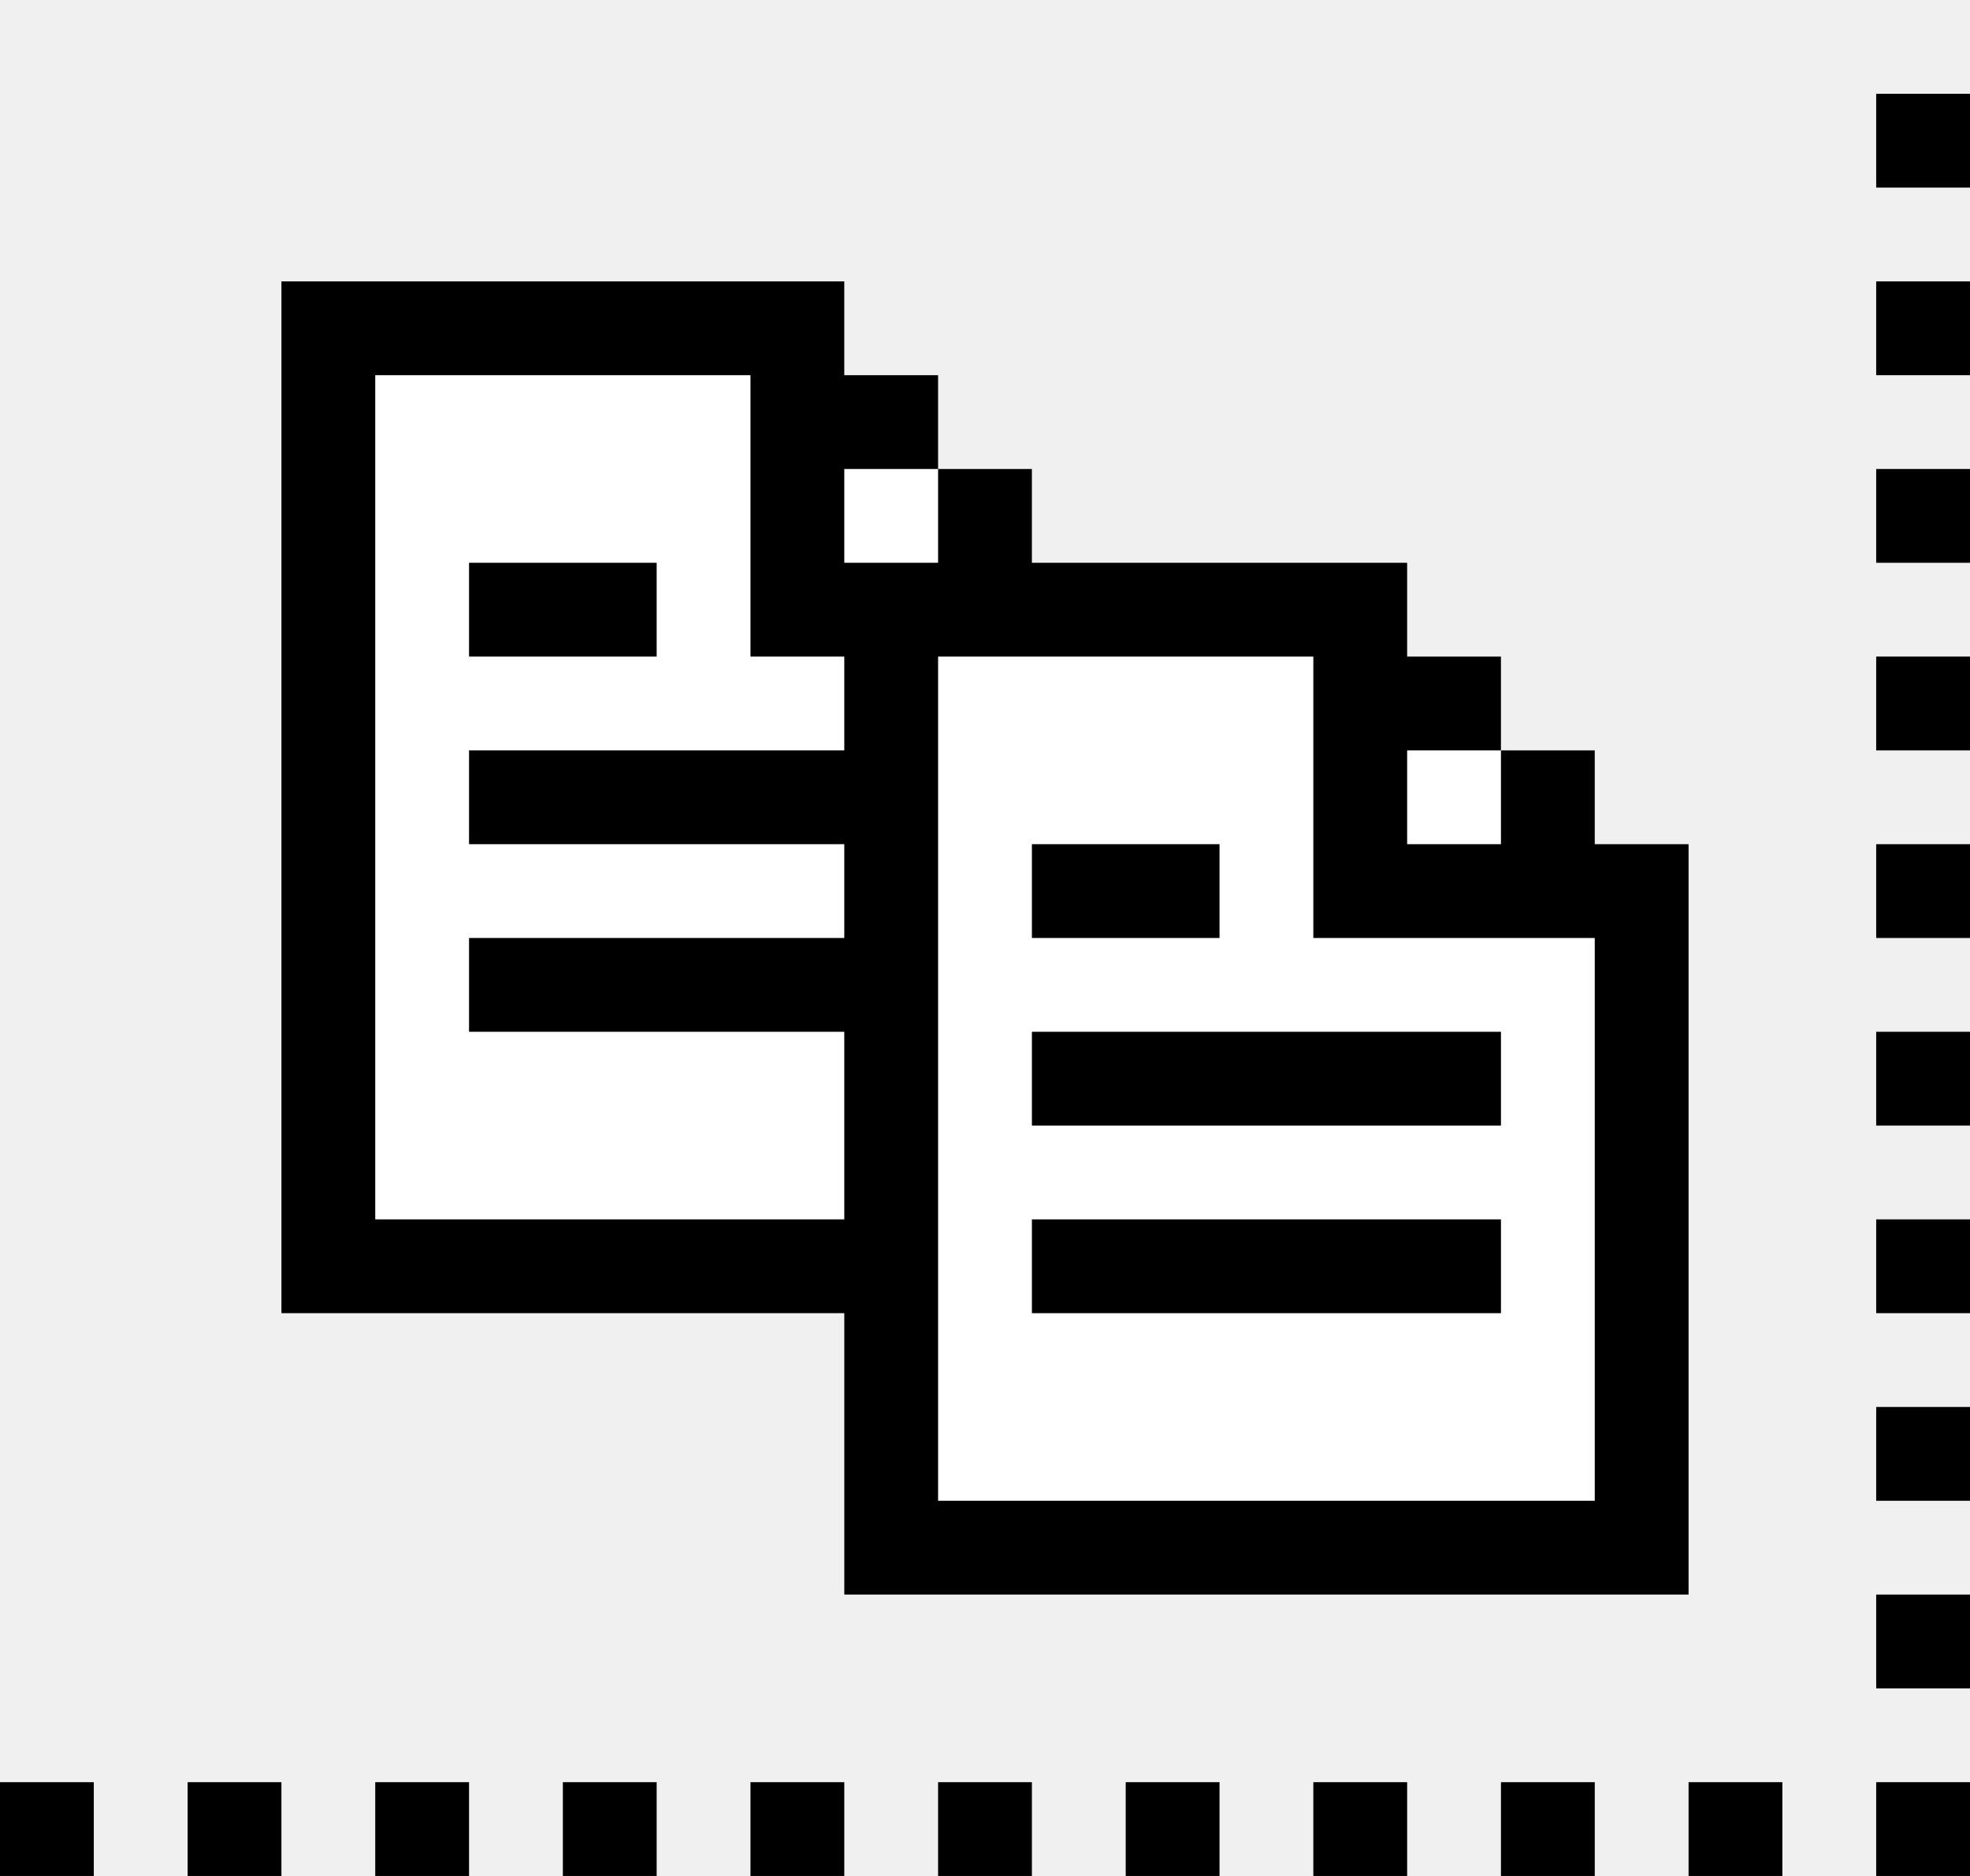
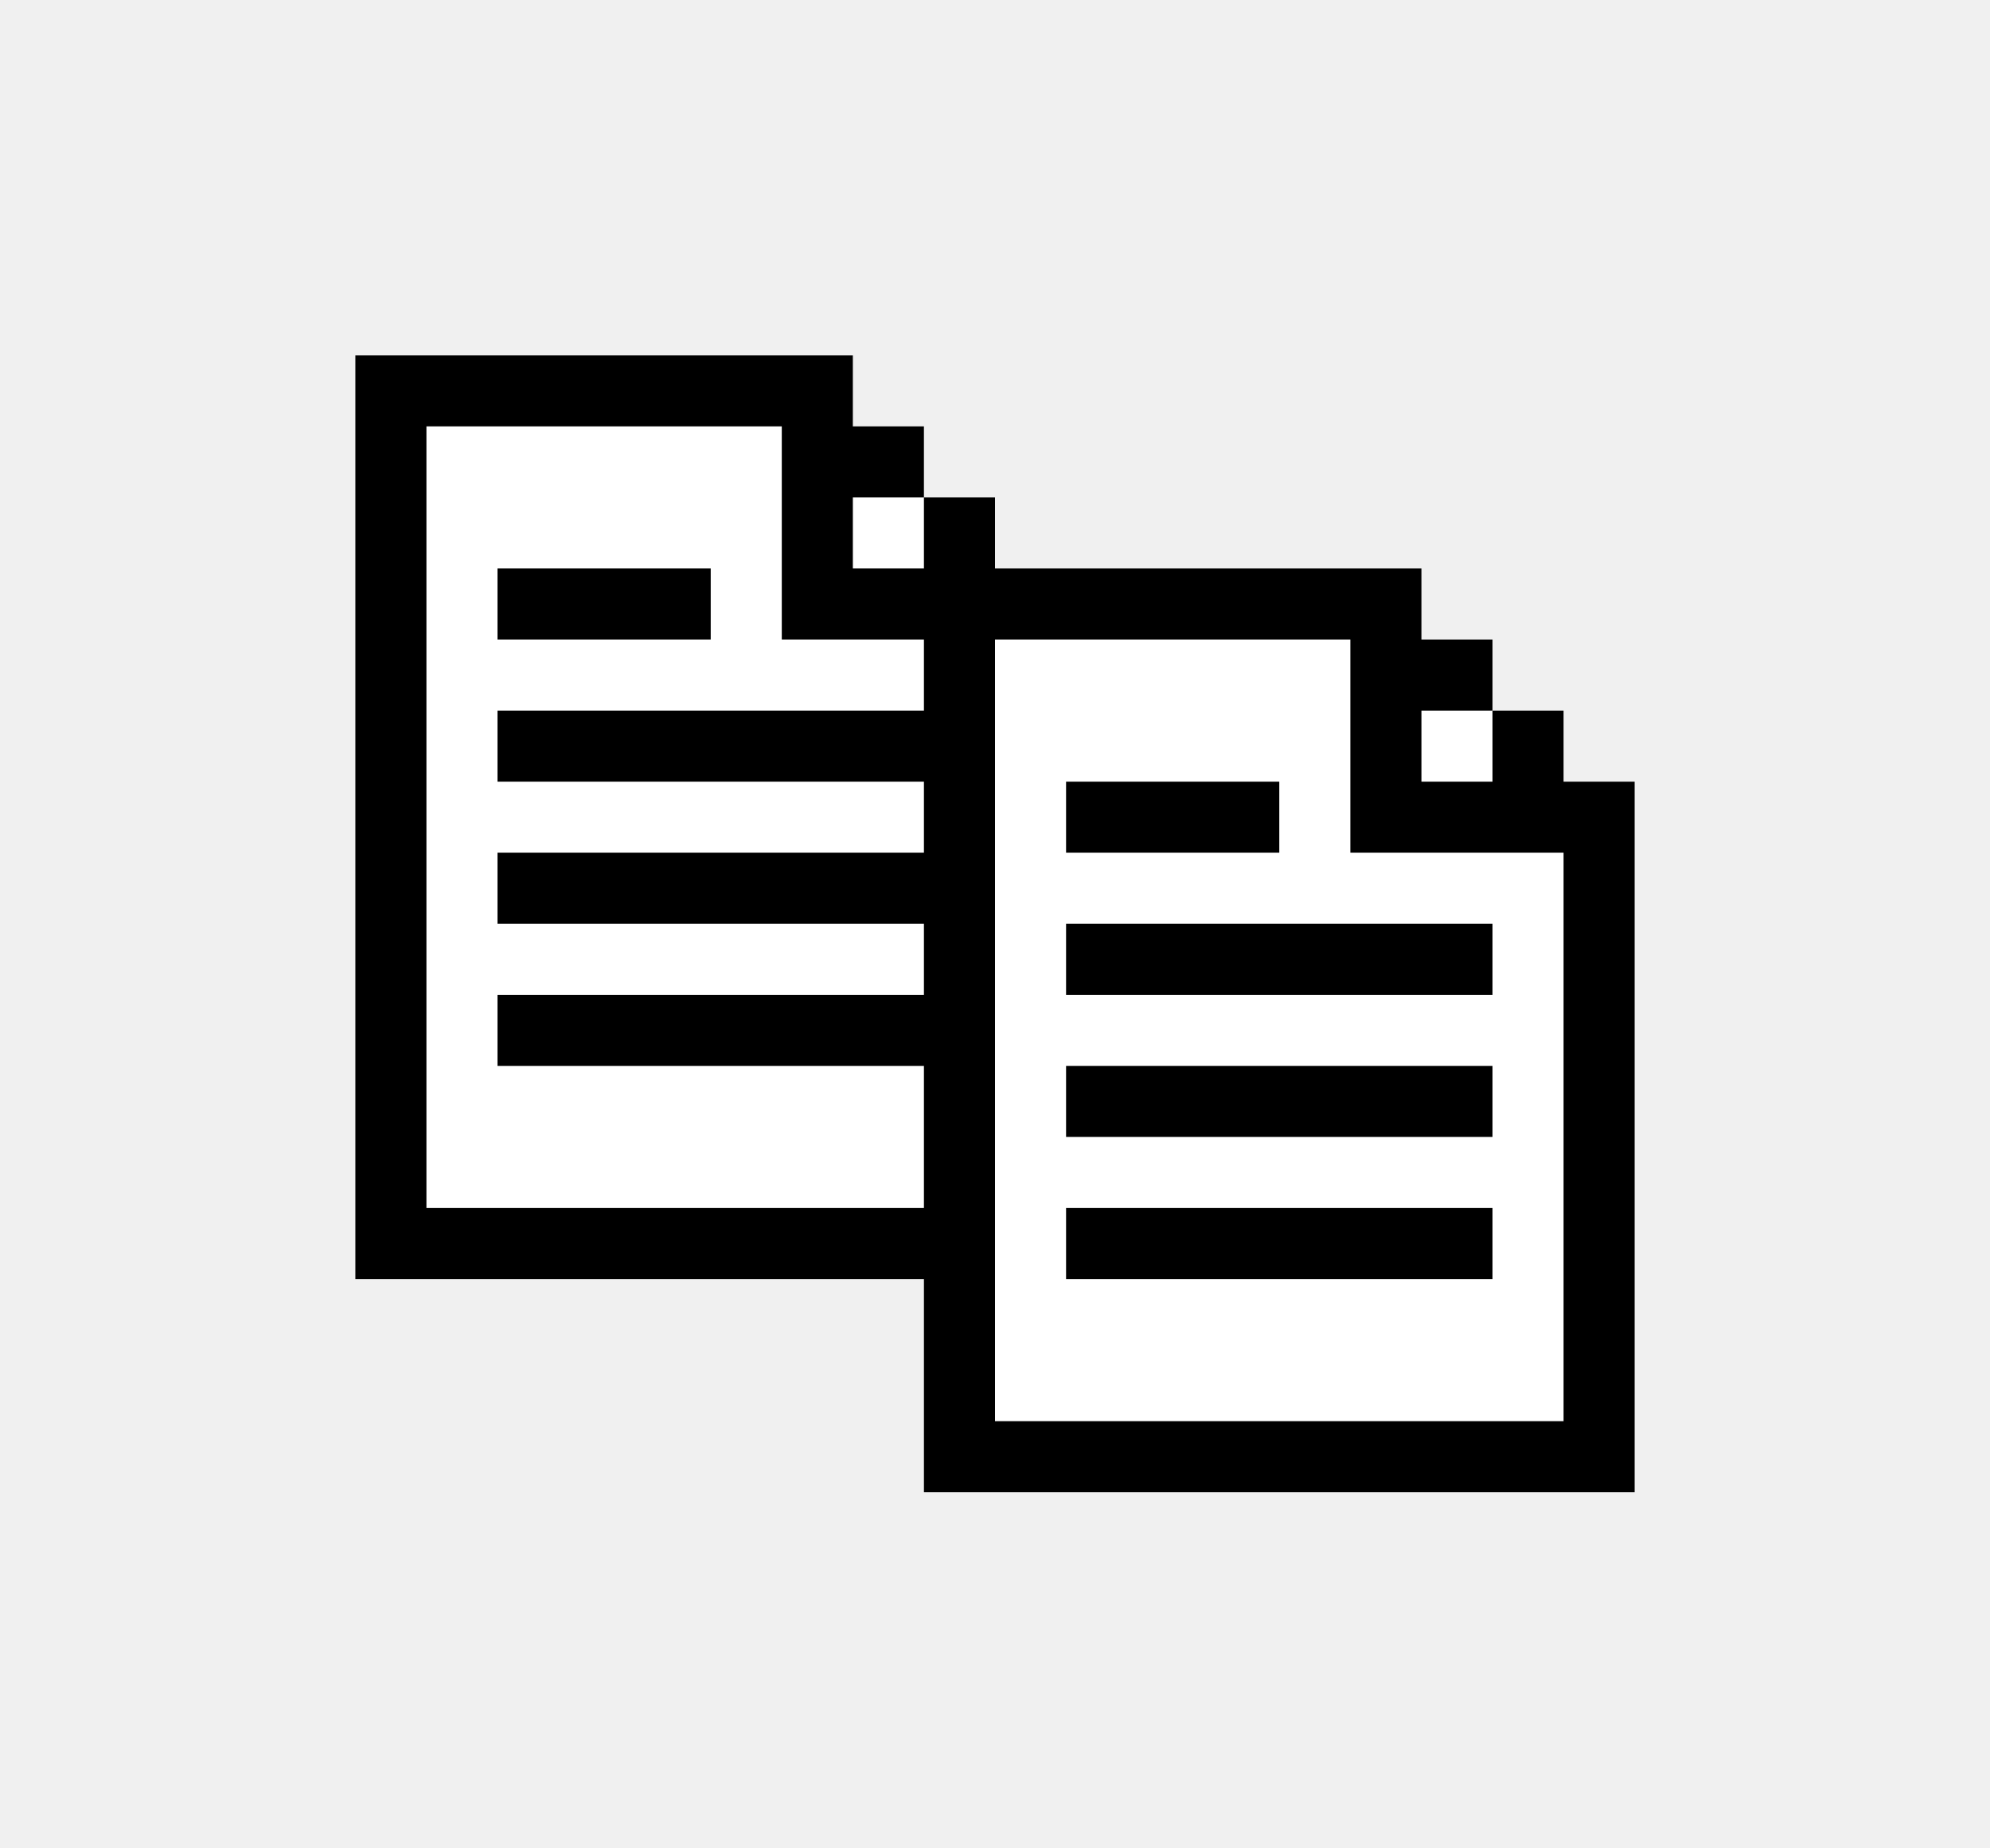
- <svg xmlns="http://www.w3.org/2000/svg" width="21" height="20" fill="none" viewBox="0 0 21 20">
-   <path fill="white" d="M3 3h6v1h1v1h1v1h1v8H3zM9 6h6v1h1v1h1v1h1v8H9z" />
-   <path fill="black" d="M3 3h6v1H4v9h6v1H3zm5 1h2v1h-1v1h3v1H8zm2 1h1v1h-1zm-5 1h2v1H5zm0 2h5v1H5zm0 2h5v1H5zM9 6h6v1h-5v9h8v1H9zm5 1h2v1h-1v1h3v1h-4zm2 1h1v1h-1zm1 1h1v7h-1zm-6 0h2v1h-2zm0 2h5v1h-5zm0 2h5v1h-5z" />
-   <path class="dither" stroke="black" stroke-dasharray="1 1" d="M20.5 1v19M0 19.5h21" />
+ <svg xmlns="http://www.w3.org/2000/svg" width="28" height="26" fill="none" viewBox="0 0 28 26">
+   <path fill="white" d="M5 5h7v1h1v1h1v1h1v10H5zM13 8h7v1h1v1h1v1h1v10H13z" />
+   <path fill="black" d="M5 5h7v1H6v11h8v1H5zm6 1h2v1h-1v1h3v1H11zm2 1h1v1h-1zm-6 1h3v1H7zm0 2h6v1H7zm0 2h6v1H7zm0 2h6v1H7zM13 8h7v1H14v11h9v1H13zm9 3h1v9H22zm-3-2h2v1h-1v1h3v1H19zm2 1h1v1h-1zm-6 1h3v1H15zm0 2h6v1H15zm0 2h6v1H15zm0 2h6v1H15z" />
</svg>
